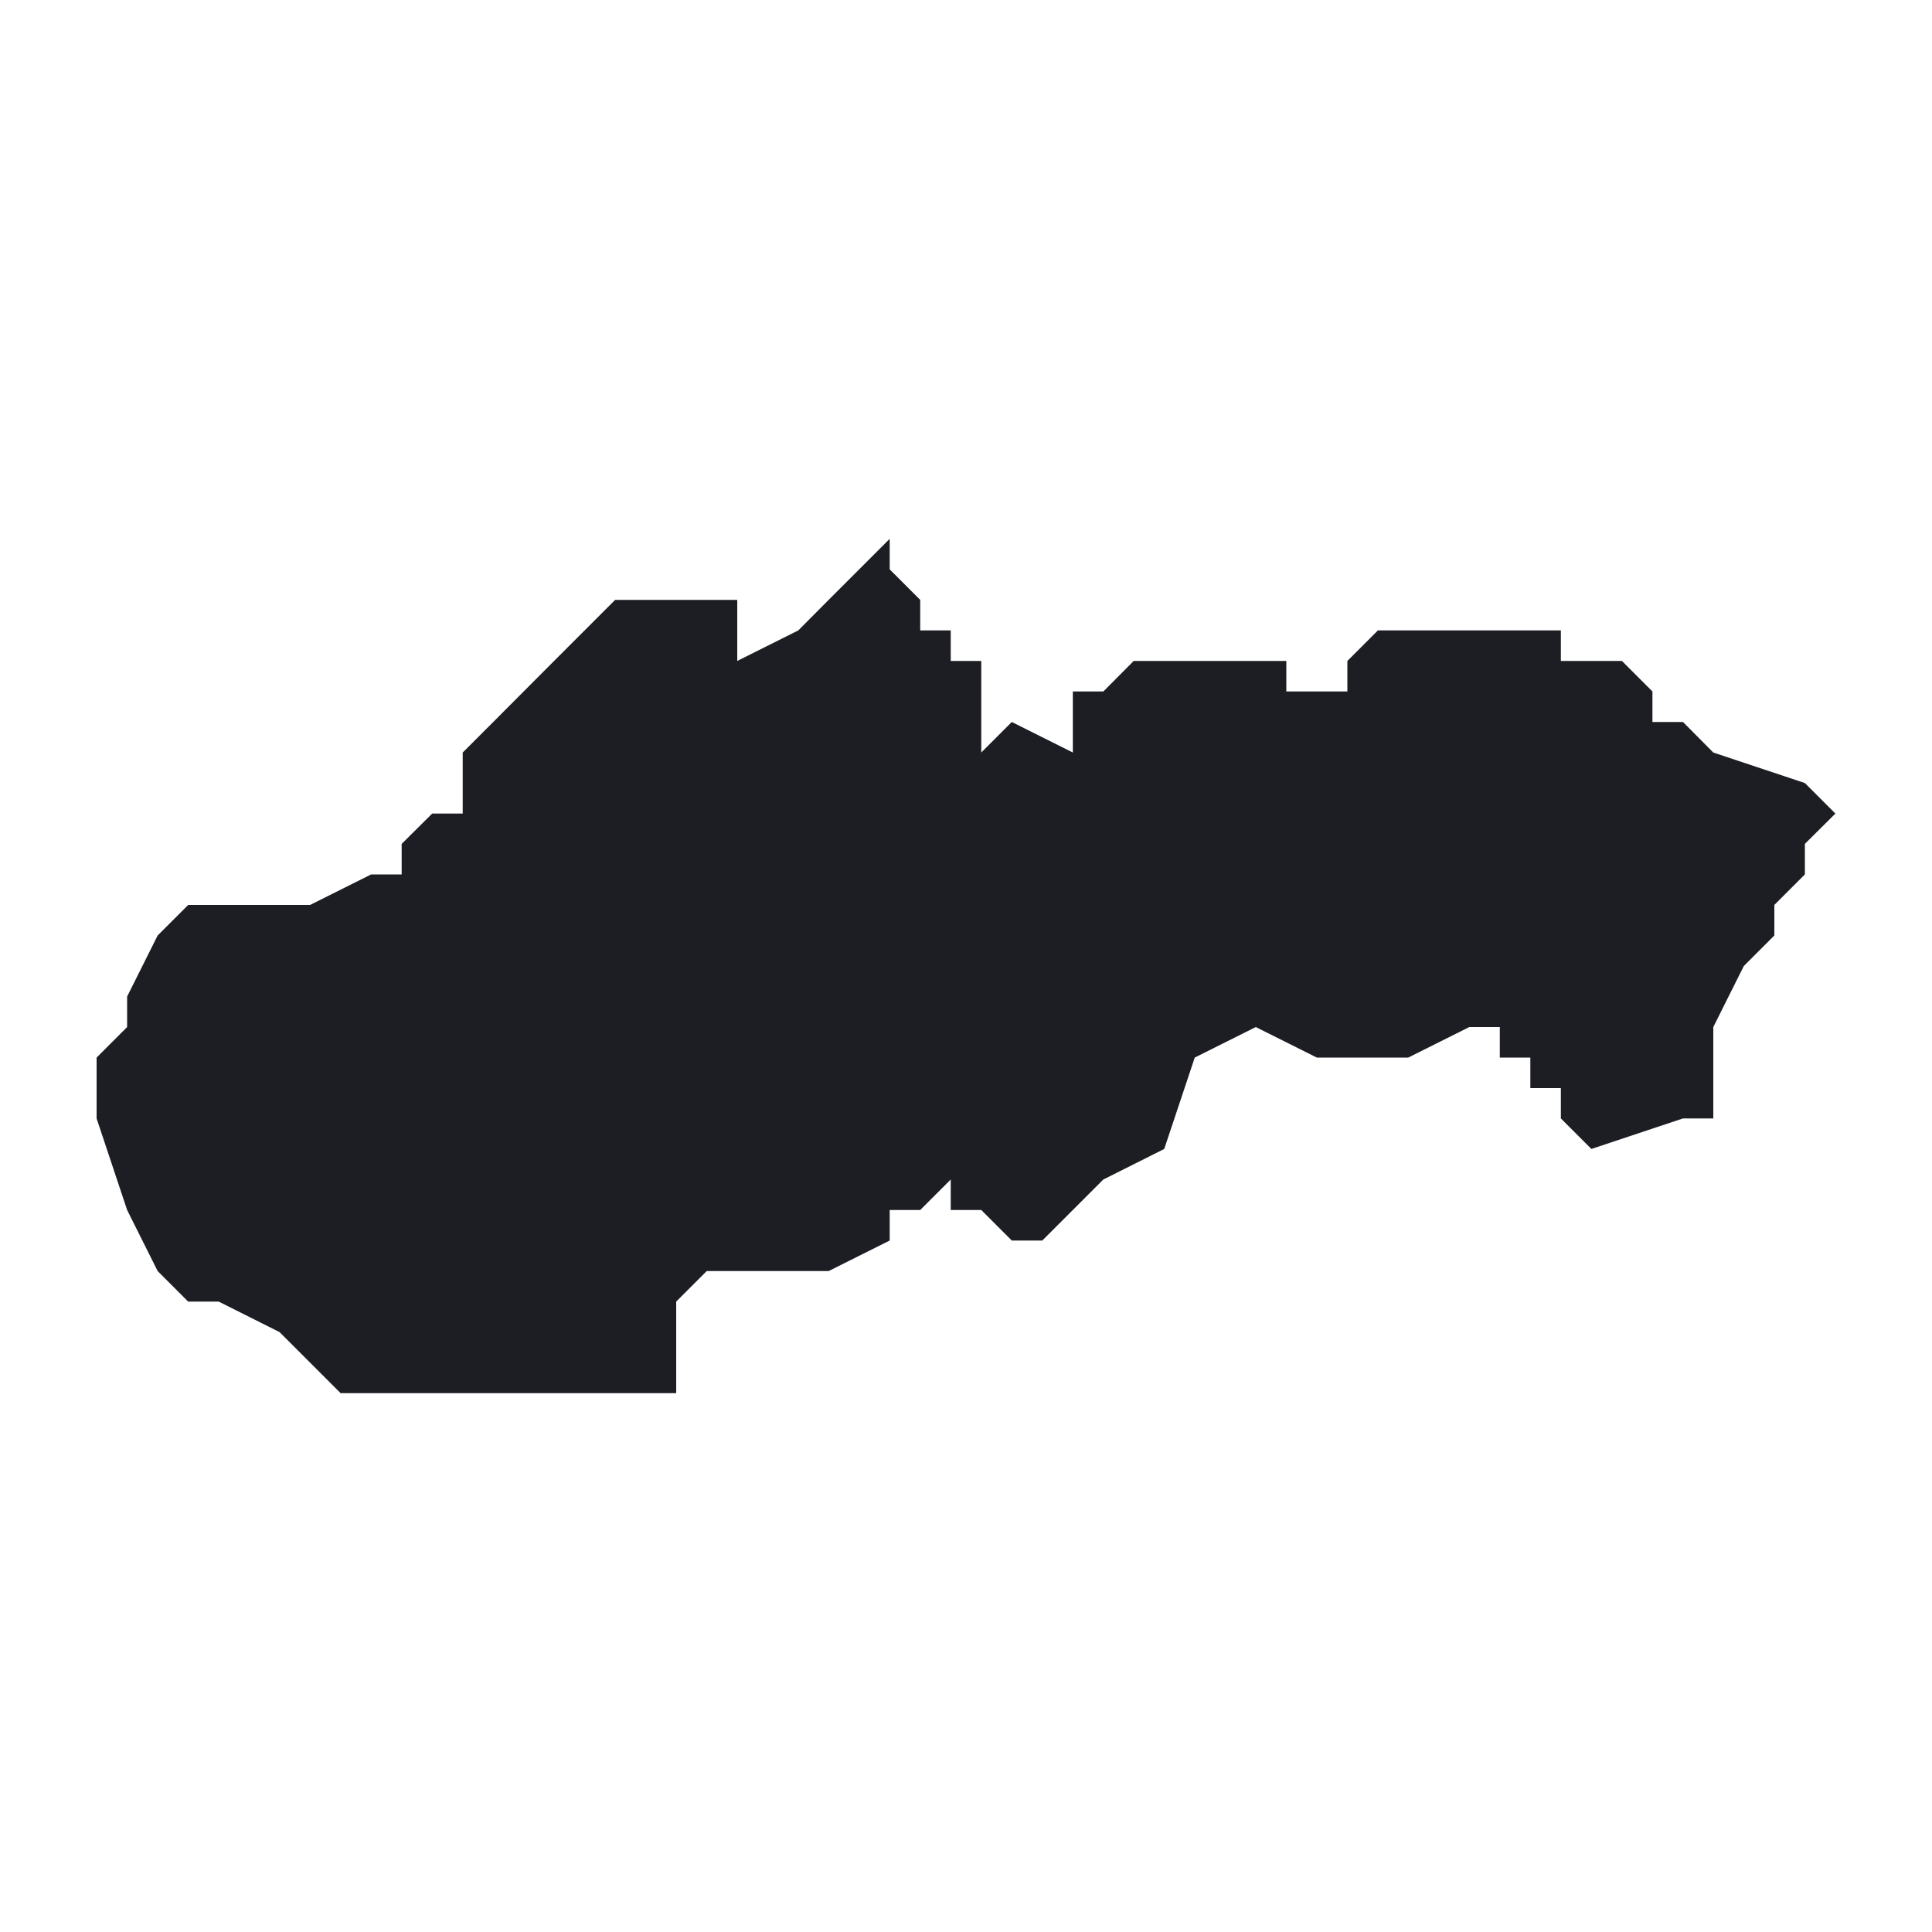
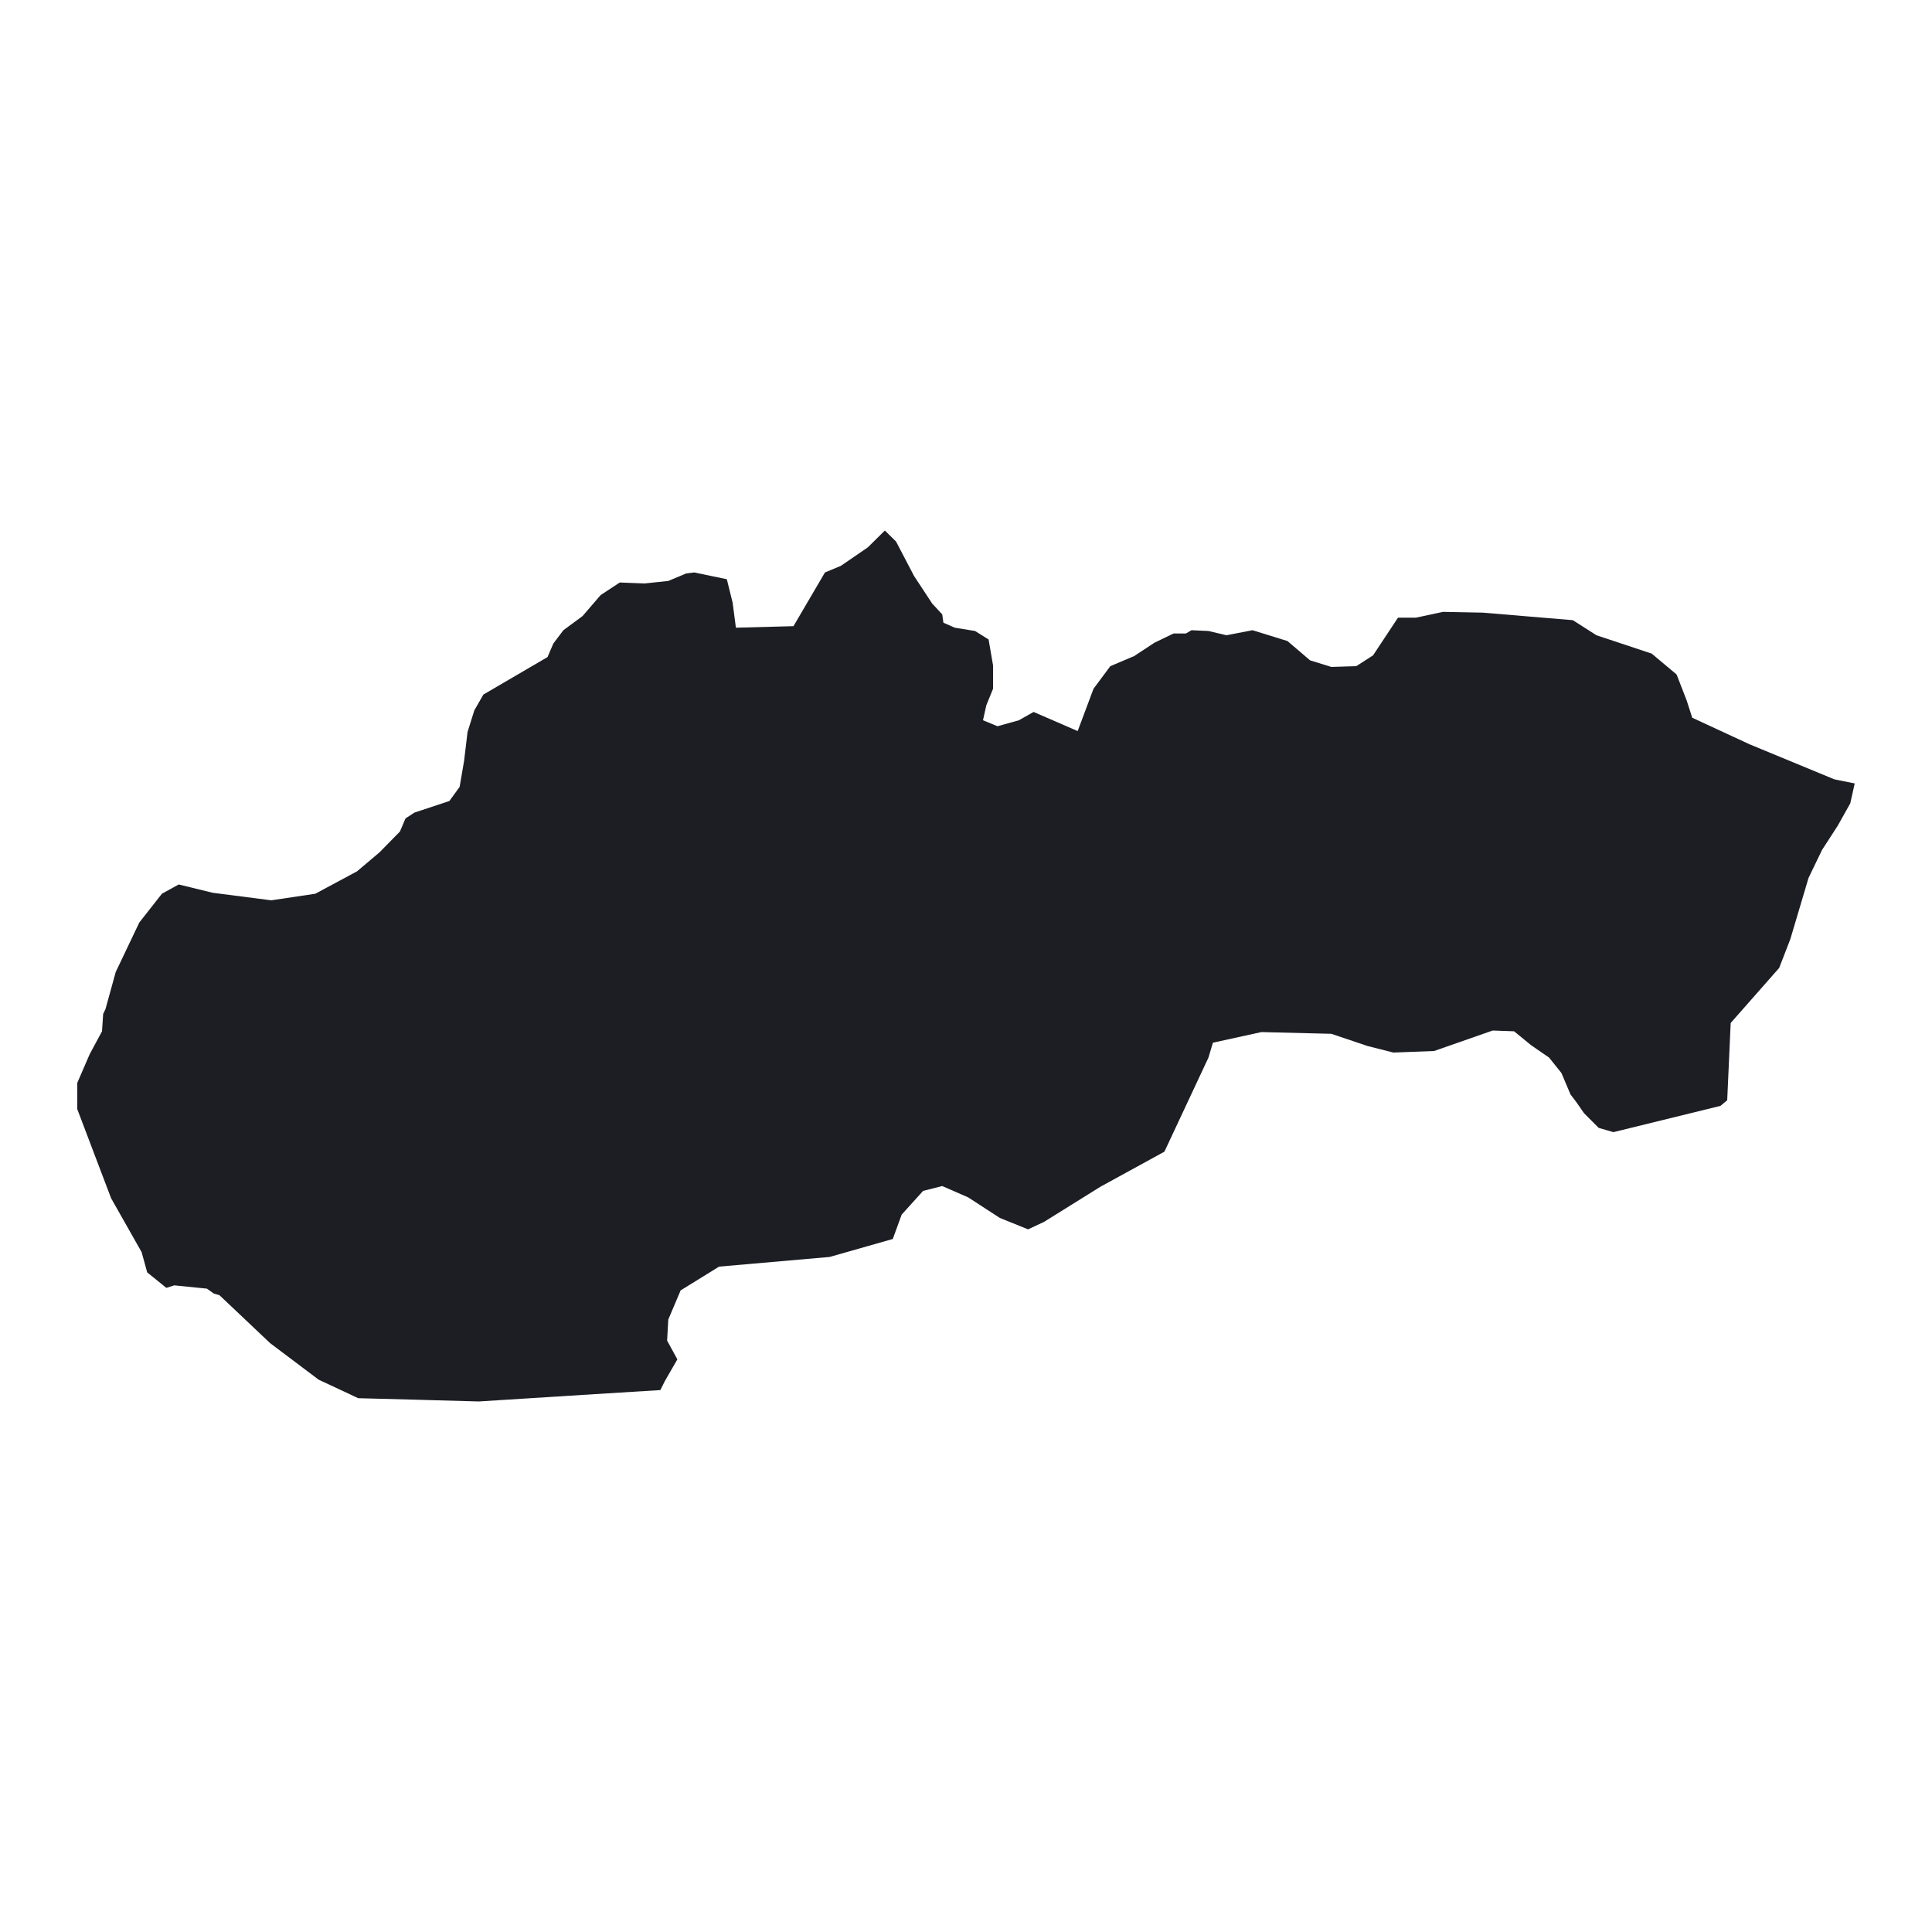
<svg xmlns="http://www.w3.org/2000/svg" viewBox="0 0 100 100">
  <rect width="100" height="100" fill="#ffffff" />
-   <path d="M95.00,42.11L95.00,42.11L93.42,43.68L93.42,45.26L91.84,46.84L91.84,48.42L90.26,50.00L88.68,53.16L88.68,57.89L87.11,57.89L82.37,59.47L82.37,59.47L80.79,57.89L80.79,57.89L80.79,56.32L79.21,56.32L79.21,54.74L77.63,54.74L77.63,53.16L76.05,53.16L72.89,54.74L71.32,54.74L69.74,54.74L68.16,54.74L65.00,53.16L61.84,54.74L61.84,54.74L60.26,59.47L57.11,61.05L53.95,64.21L52.37,64.21L50.79,62.63L49.21,62.63L49.21,61.05L47.63,62.63L46.05,62.63L46.05,64.21L42.89,65.79L36.58,65.79L35.00,67.37L35.00,68.95L35.00,68.95L35.00,70.53L35.00,72.11L35.00,72.11L30.26,72.11L25.53,72.11L22.37,72.11L19.21,72.11L17.63,72.11L14.47,68.95L11.32,67.37L11.32,67.37L11.32,67.37L9.74,67.37L9.74,67.37L8.16,65.79L8.16,65.79L6.58,62.63L5.00,57.89L5.00,56.32L5.00,54.74L6.58,53.16L6.58,53.16L6.58,53.16L6.58,51.58L8.16,48.42L9.74,46.84L9.74,46.84L11.32,46.84L14.47,46.84L16.05,46.84L19.21,45.26L20.79,45.26L20.79,43.68L20.79,43.68L22.37,42.11L23.95,42.11L23.95,42.11L23.95,40.53L23.95,38.95L25.53,37.37L25.53,37.37L28.68,34.21L28.68,34.21L28.68,34.21L30.26,32.63L31.84,31.05L31.84,31.05L33.42,31.05L35.00,31.05L35.00,31.05L36.58,31.05L38.16,31.05L38.16,32.63L38.16,34.21L41.32,32.63L42.89,31.05L42.89,31.05L44.47,29.47L46.05,27.89L46.05,29.47L47.63,31.05L47.63,32.63L49.21,32.63L49.21,32.63L49.21,34.21L50.79,34.21L50.79,34.21L50.79,35.79L50.79,35.79L50.79,37.37L50.79,37.37L50.79,38.95L52.37,37.37L52.37,37.37L55.53,38.95L55.53,35.79L57.11,35.79L58.68,34.21L58.68,34.21L60.26,34.21L60.26,34.21L61.84,34.21L61.84,34.21L63.42,34.21L63.42,34.21L66.58,34.21L66.58,35.79L68.16,35.79L69.74,35.79L69.74,34.21L71.32,32.63L72.89,32.63L74.47,32.63L76.05,32.63L80.79,32.63L80.79,34.21L83.95,34.21L85.53,35.79L85.53,37.37L87.11,37.37L88.68,38.95L93.42,40.53Z" fill="#1c1e24" fill-rule="evenodd" />
+   <path d="M96,40.55L95.77,41.58L95.12,42.74L94.31,43.99L93.61,45.44L92.67,48.60L92.09,50.10L89.58,52.95L89.40,56.95L89.05,57.24L83.51,58.60L82.75,58.38L81.99,57.62L81.58,57.03L81.29,56.65L80.82,55.54L80.18,54.74L79.25,54.10L78.37,53.38L77.26,53.34L74.23,54.40L72.12,54.48L70.78,54.14L68.91,53.51L65.29,53.42L62.78,53.97L62.55,54.74L60.27,59.61L56.95,61.43L54.03,63.25L53.21,63.63L51.75,63.04L50.12,61.98L48.77,61.39L47.78,61.64L46.67,62.87L46.21,64.13L42.94,65.06L37.22,65.56L35.23,66.79L34.59,68.30L34.53,69.39L35.06,70.36L34.41,71.49L34.18,71.95L30.15,72.20L24.78,72.54L21.57,72.45L18.54,72.37L16.49,71.41L13.98,69.52L11.36,67.04L11.06,66.95L10.71,66.70L9.02,66.53L8.61,66.66L7.62,65.86L7.33,64.81L5.75,62.02L4,57.41L4,56.05L4.64,54.57L5.28,53.38L5.34,52.48L5.46,52.23L5.99,50.31L7.21,47.75L8.38,46.26L9.25,45.78L11.01,46.21L14.04,46.60L16.32,46.26L18.48,45.10L19.64,44.12L20.70,43.04L20.99,42.36L21.45,42.06L23.26,41.46L23.79,40.73L24.02,39.39L24.20,37.89L24.55,36.77L25.02,35.95L28.34,34.01L28.64,33.31L29.16,32.62L30.15,31.89L31.09,30.80L32.08,30.15L33.36,30.20L34.59,30.07L35.52,29.68L35.93,29.63L37.62,29.98L37.92,31.19L38.09,32.49L41.07,32.41L42.70,29.63L43.52,29.29L44.92,28.33L45.80,27.46L46.38,28.03L47.31,29.81L48.25,31.24L48.77,31.80L48.83,32.23L49.42,32.49L50.47,32.66L51.17,33.10L51.40,34.44L51.40,35.65L51.05,36.51L50.88,37.28L51.63,37.59L52.74,37.28L53.50,36.85L55.78,37.84L56.60,35.65L57.47,34.48L58.70,33.96L59.75,33.27L60.74,32.79L61.38,32.79L61.67,32.62L62.55,32.66L63.48,32.88L64.83,32.62L66.64,33.18L67.81,34.18L68.91,34.52L70.20,34.48L71.07,33.92L72.36,31.97L73.29,31.97L74.69,31.67L76.74,31.71L81.41,32.10L82.63,32.88L85.49,33.83L86.78,34.91L87.30,36.25L87.59,37.15L90.57,38.53L94.95,40.34Z" fill="#1c1e24" fill-rule="evenodd" />
</svg>
